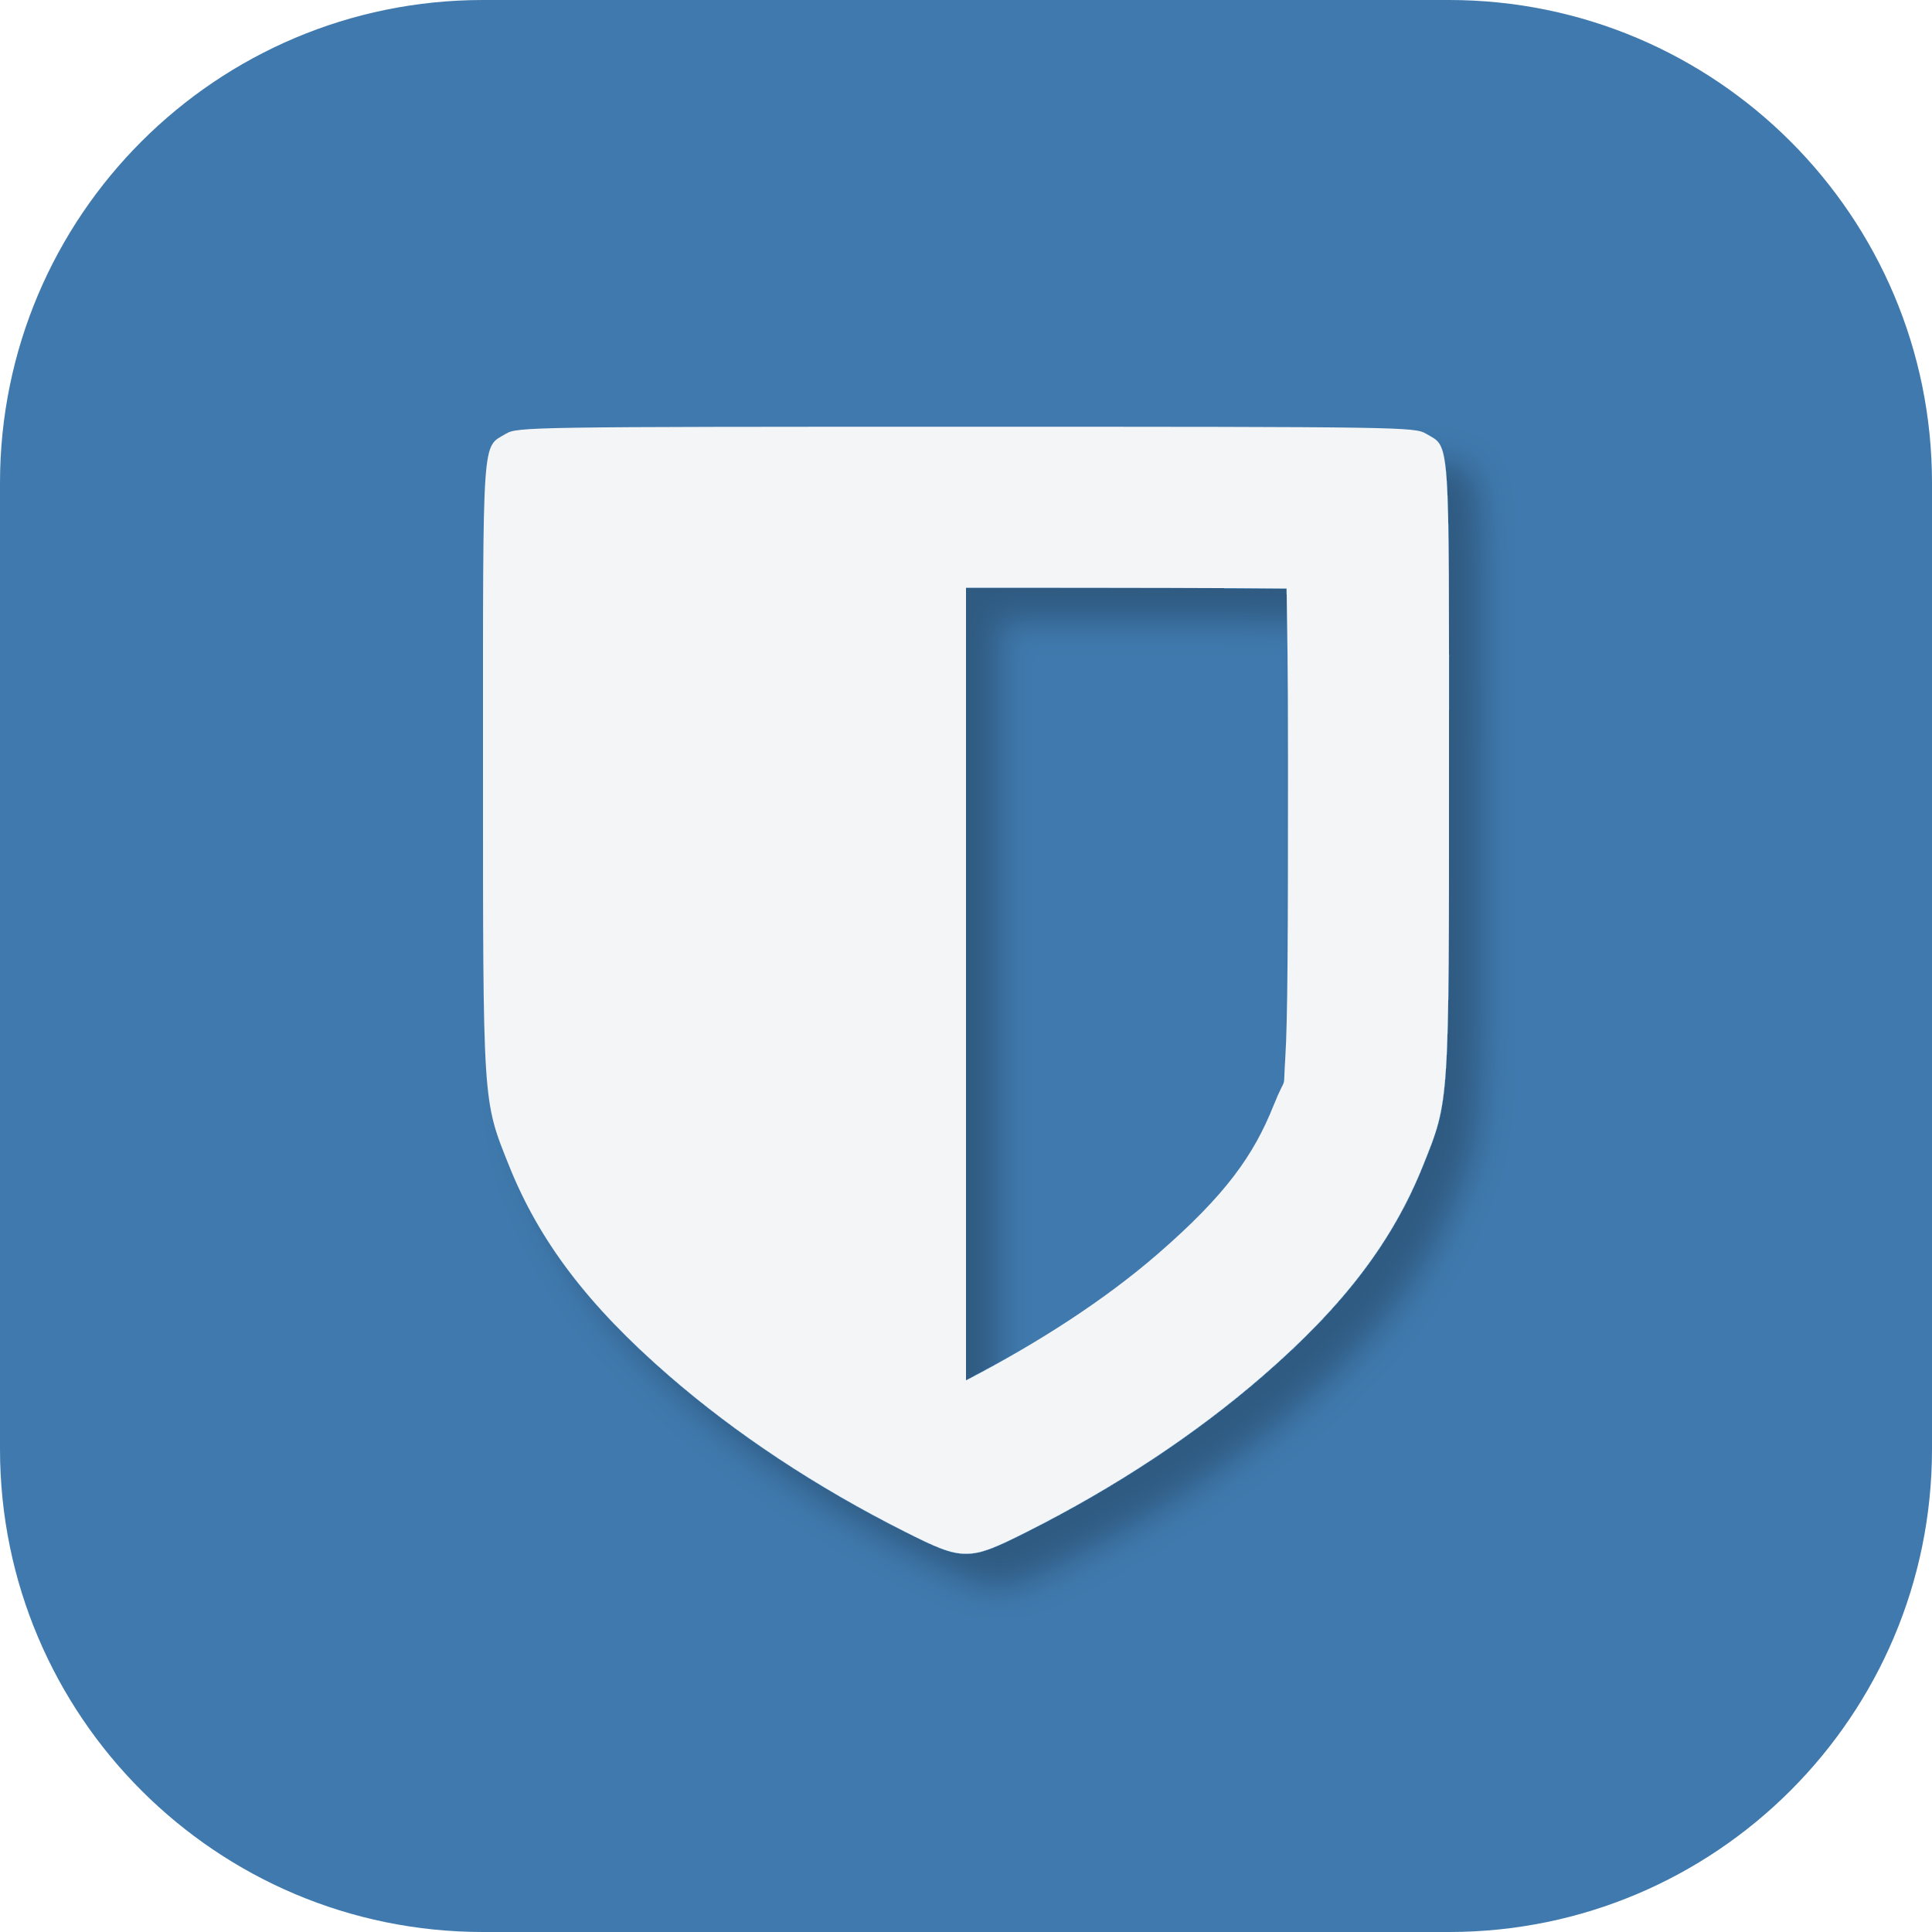
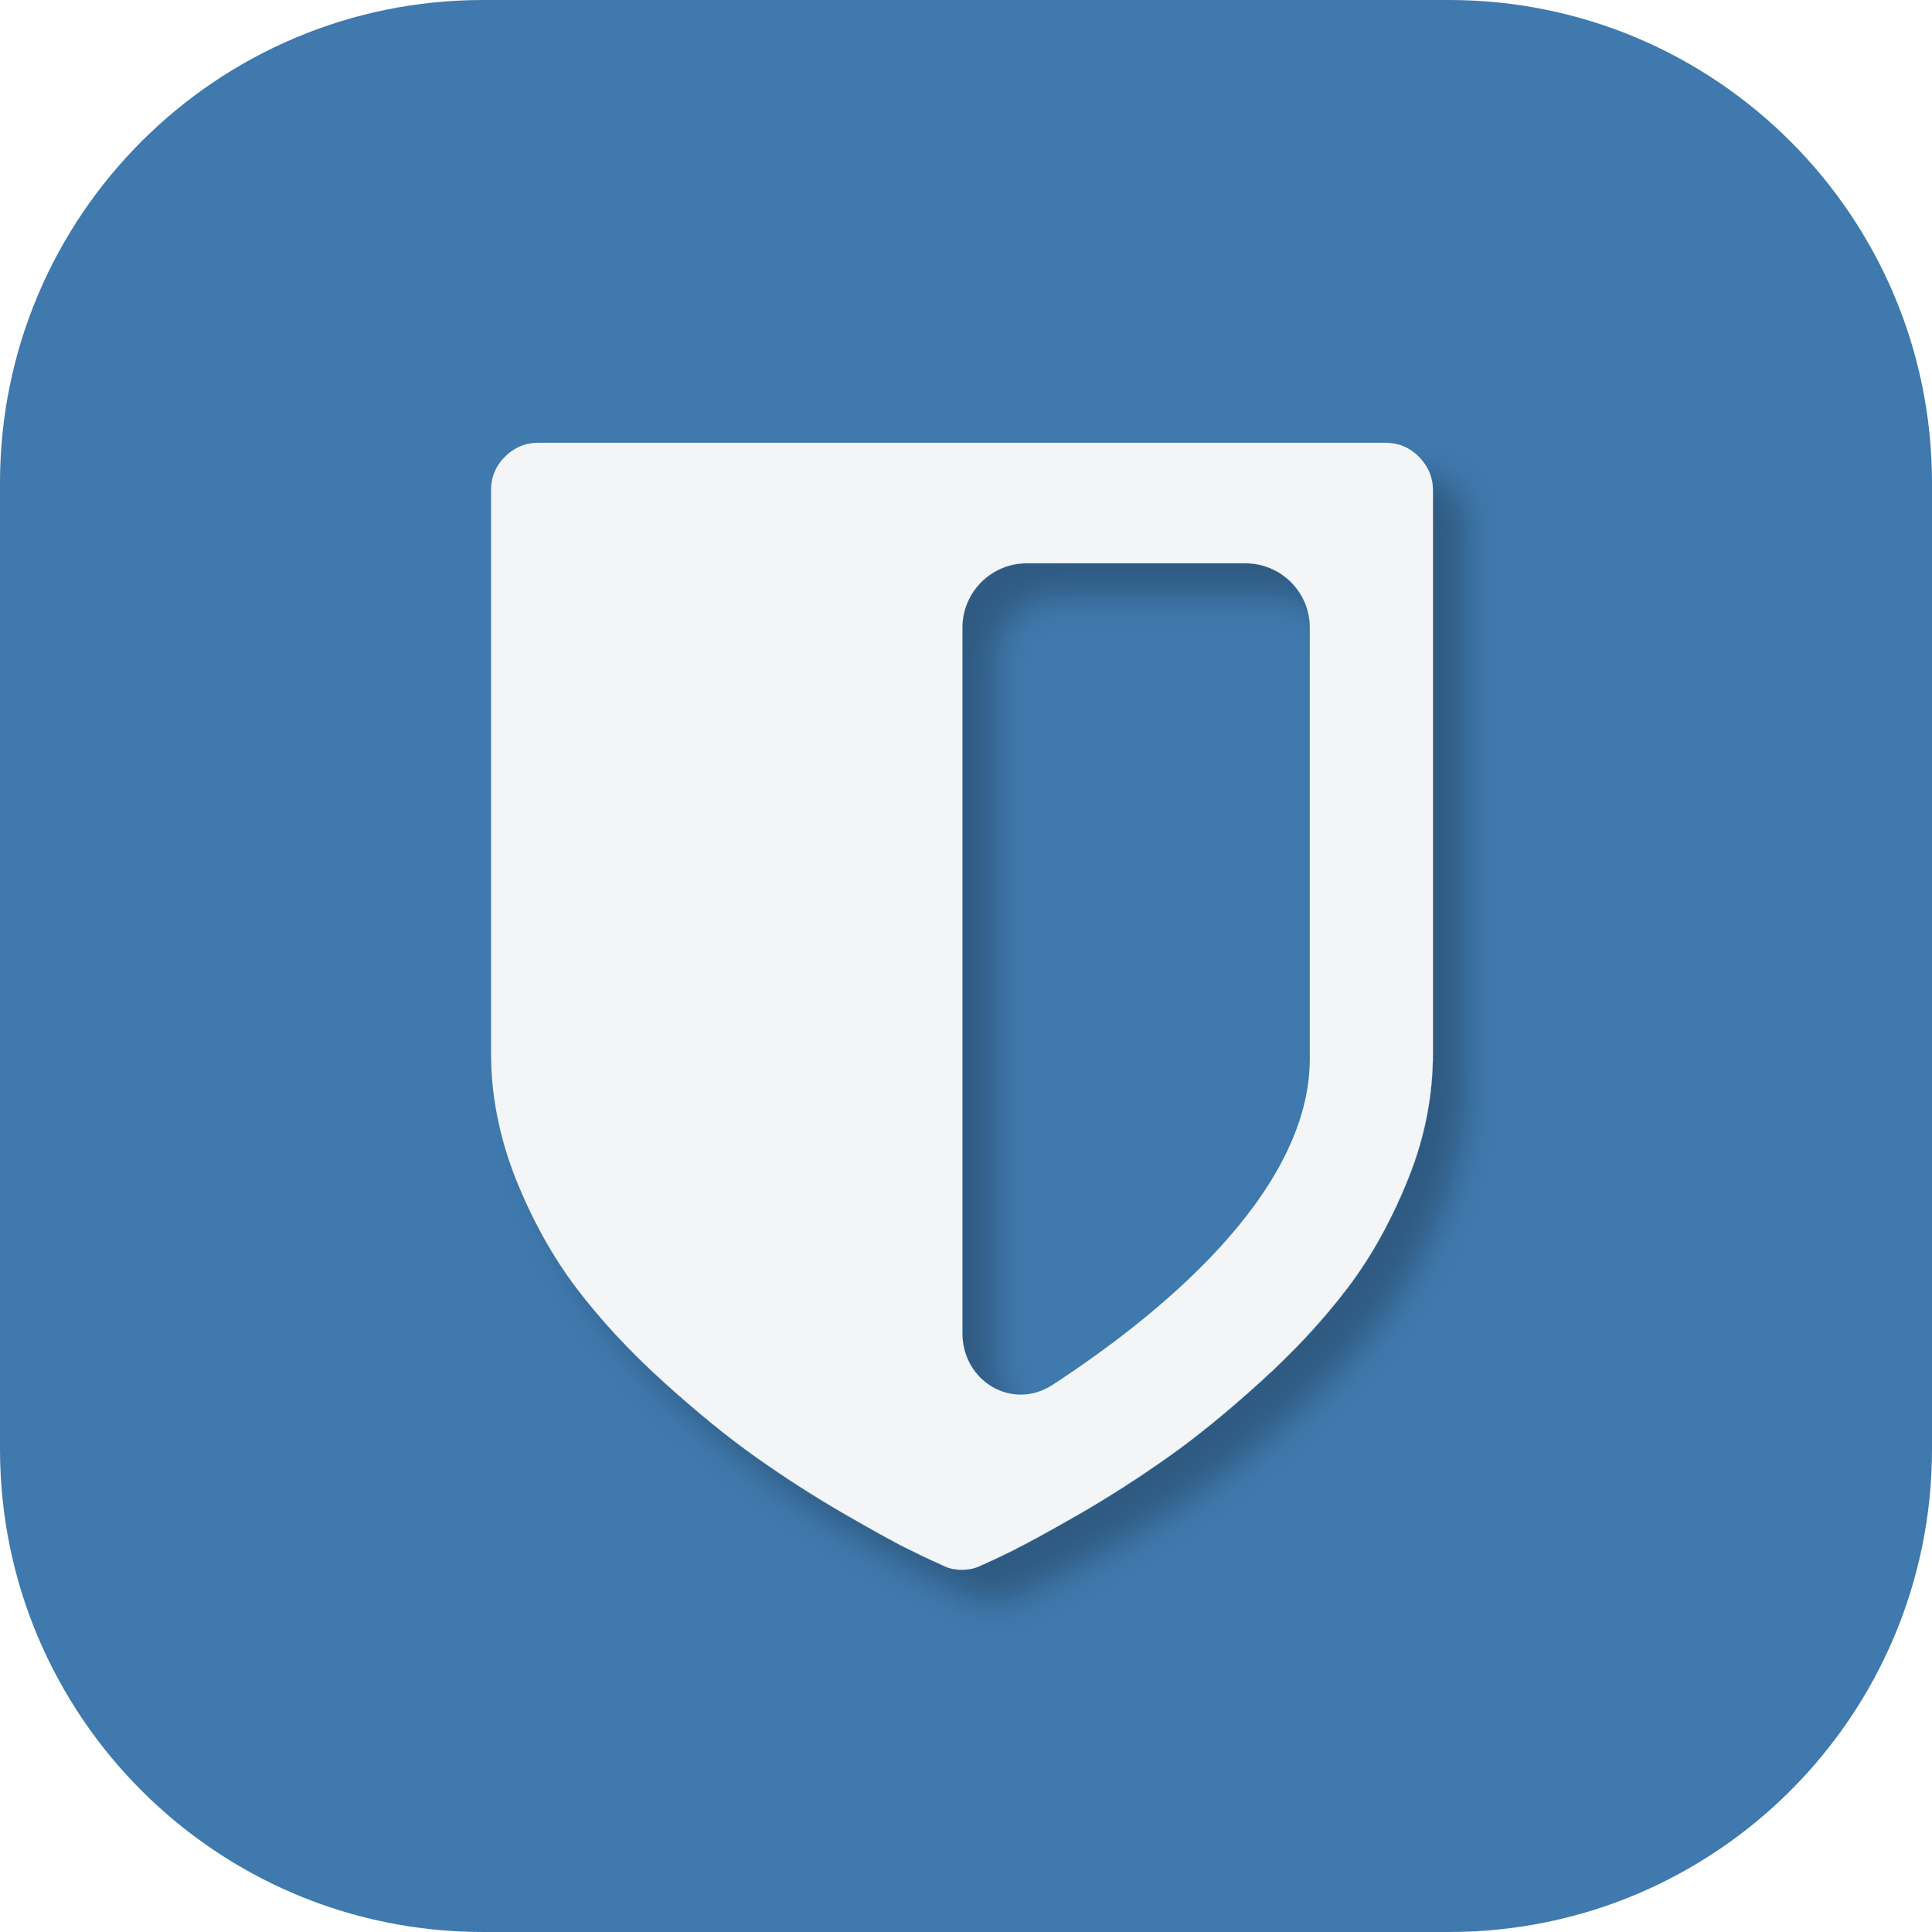
<svg xmlns="http://www.w3.org/2000/svg" width="24" height="24" viewBox="0 0 24 24" fill="none">
  <rect width="24" height="24" rx="6" fill="#3F79AD" />
-   <g filter="url(#filter0_d_101_1004)">
-     <path d="M12 5.301C6.566 5.301 6.427 5.304 6.285 5.388C5.985 5.566 6 5.346 6 9.514C6 13.743 5.994 13.657 6.322 14.477C6.7 15.421 7.307 16.218 8.305 17.085C9.142 17.812 10.135 18.47 11.242 19.028C11.617 19.217 11.81 19.304 12 19.301C12.19 19.304 12.383 19.217 12.758 19.028C13.865 18.47 14.858 17.812 15.695 17.085C16.693 16.218 17.3 15.421 17.678 14.477C18.006 13.657 18 13.743 18 9.514C18 5.346 18.016 5.566 17.715 5.388C17.573 5.304 17.435 5.301 12 5.301ZM12 7.301C14.249 7.301 15.193 7.304 15.983 7.311C15.99 7.867 16 8.17 16 9.514C16 11.629 15.996 12.684 15.966 13.145C15.936 13.605 15.992 13.306 15.82 13.734C15.573 14.352 15.226 14.844 14.384 15.575C13.727 16.145 12.906 16.676 12 17.148V7.301Z" fill="#F4F5F7" />
+   <g filter="url(#filter0_d_323_970)">
+     <path d="M17.626 5.673C17.512 5.559 17.371 5.5 17.214 5.5H6.685C6.528 5.5 6.387 5.559 6.273 5.673C6.159 5.786 6.1 5.927 6.1 6.084V13.084C6.1 13.608 6.203 14.122 6.403 14.635C6.609 15.149 6.859 15.603 7.162 16.003C7.466 16.403 7.824 16.787 8.241 17.165C8.659 17.543 9.044 17.857 9.396 18.105C9.748 18.354 10.117 18.592 10.502 18.814C10.887 19.035 11.158 19.186 11.321 19.262C11.483 19.343 11.614 19.403 11.711 19.446C11.781 19.484 11.863 19.5 11.95 19.5C12.036 19.5 12.112 19.484 12.188 19.446C12.286 19.403 12.416 19.343 12.579 19.262C12.741 19.181 13.012 19.035 13.397 18.814C13.782 18.592 14.151 18.354 14.503 18.105C14.856 17.857 15.241 17.543 15.658 17.165C16.076 16.787 16.433 16.403 16.737 16.003C17.041 15.603 17.29 15.149 17.496 14.635C17.702 14.122 17.8 13.603 17.8 13.084V6.084C17.8 5.927 17.74 5.792 17.626 5.673ZM16.271 13.149C16.271 14.839 14.352 16.37 13.074 17.204C12.574 17.529 11.955 17.158 11.955 16.562V7.797C11.955 7.355 12.313 6.997 12.755 6.997H15.471C15.912 6.997 16.271 7.354 16.271 7.796C16.271 9.005 16.271 11.348 16.271 13.149Z" fill="#F4F5F7" />
  </g>
  <defs>
-     <filter id="filter0_d_101_1004" x="6" y="5.301" width="12.8" height="14.8" filterUnits="userSpaceOnUse" color-interpolation-filters="sRGB">
+     <filter id="filter0_d_323_970" x="6.1" y="5.5" width="12.499" height="14.8" filterUnits="userSpaceOnUse" color-interpolation-filters="sRGB">
      <feFlood flood-opacity="0" result="BackgroundImageFix" />
      <feColorMatrix in="SourceAlpha" type="matrix" values="0 0 0 0 0 0 0 0 0 0 0 0 0 0 0 0 0 0 127 0" result="hardAlpha" />
      <feOffset dx="0.4" dy="0.4" />
      <feGaussianBlur stdDeviation="0.2" />
      <feComposite in2="hardAlpha" operator="out" />
      <feColorMatrix type="matrix" values="0 0 0 0 0 0 0 0 0 0 0 0 0 0 0 0 0 0 0.25 0" />
-       <feBlend mode="normal" in2="BackgroundImageFix" result="effect1_dropShadow_101_1004" />
-       <feBlend mode="normal" in="SourceGraphic" in2="effect1_dropShadow_101_1004" result="shape" />
+       <feBlend mode="normal" in2="BackgroundImageFix" result="effect1_dropShadow_323_970" />
+       <feBlend mode="normal" in="SourceGraphic" in2="effect1_dropShadow_323_970" result="shape" />
    </filter>
  </defs>
</svg>
